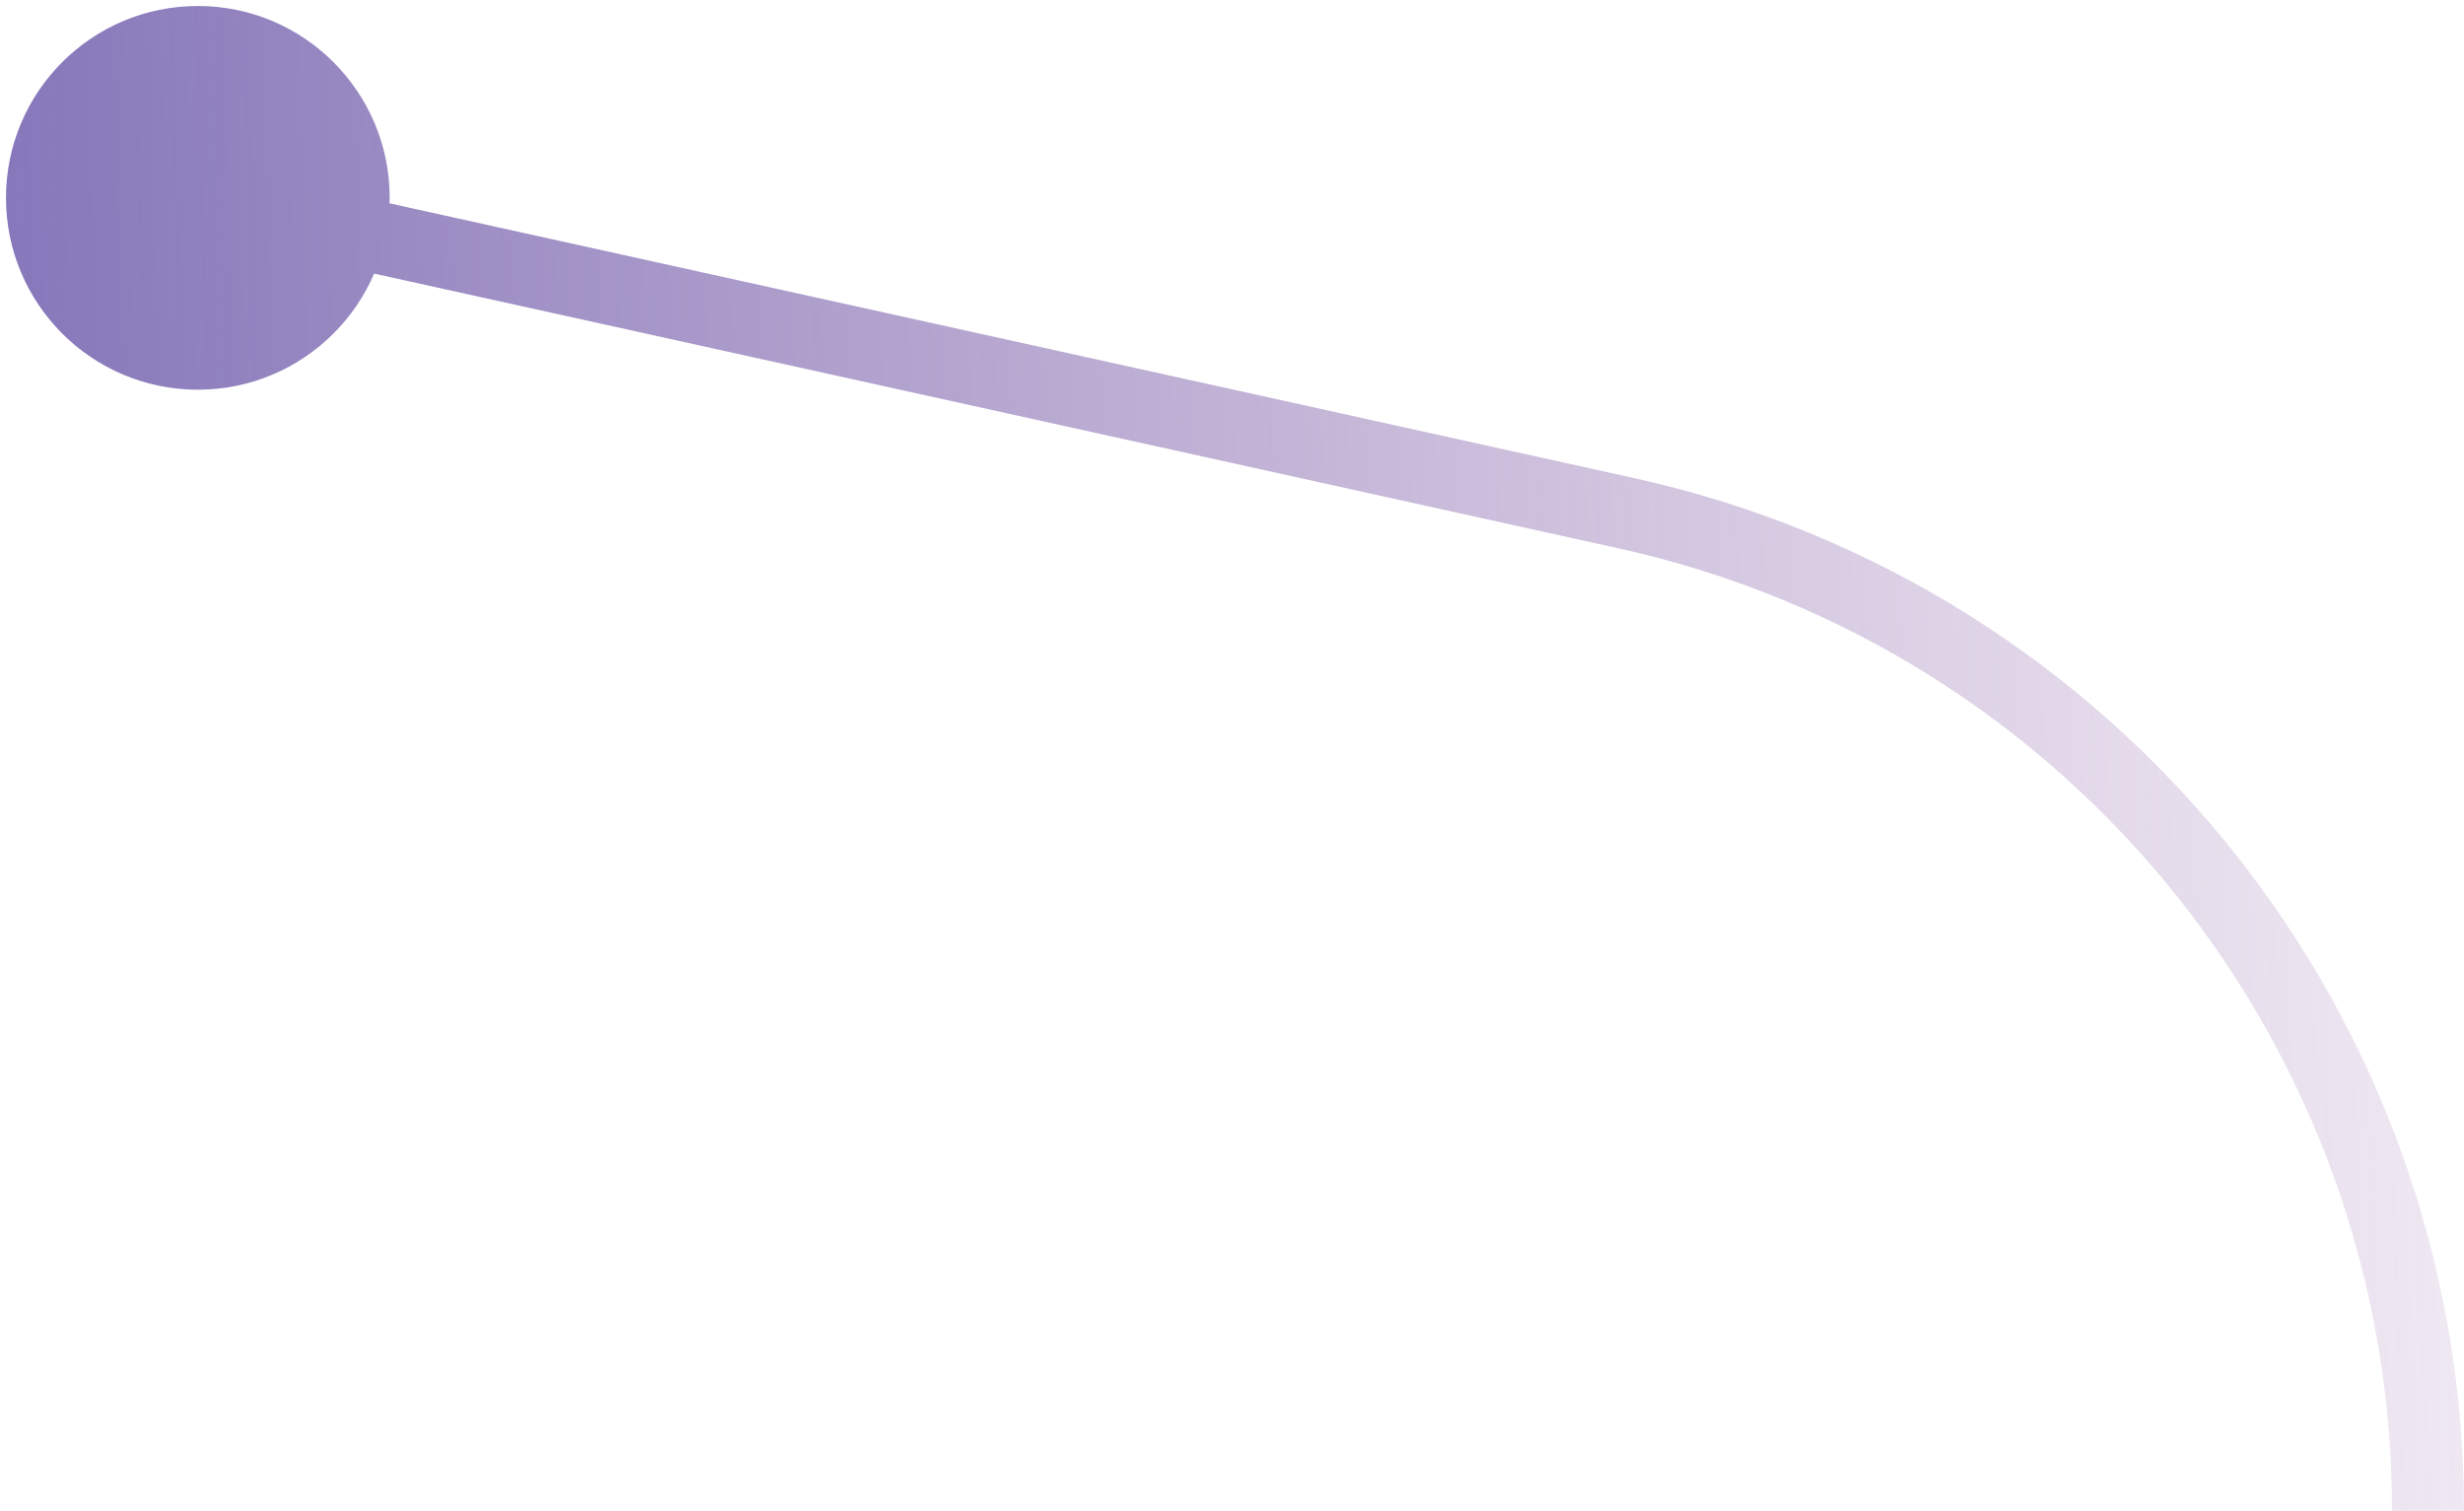
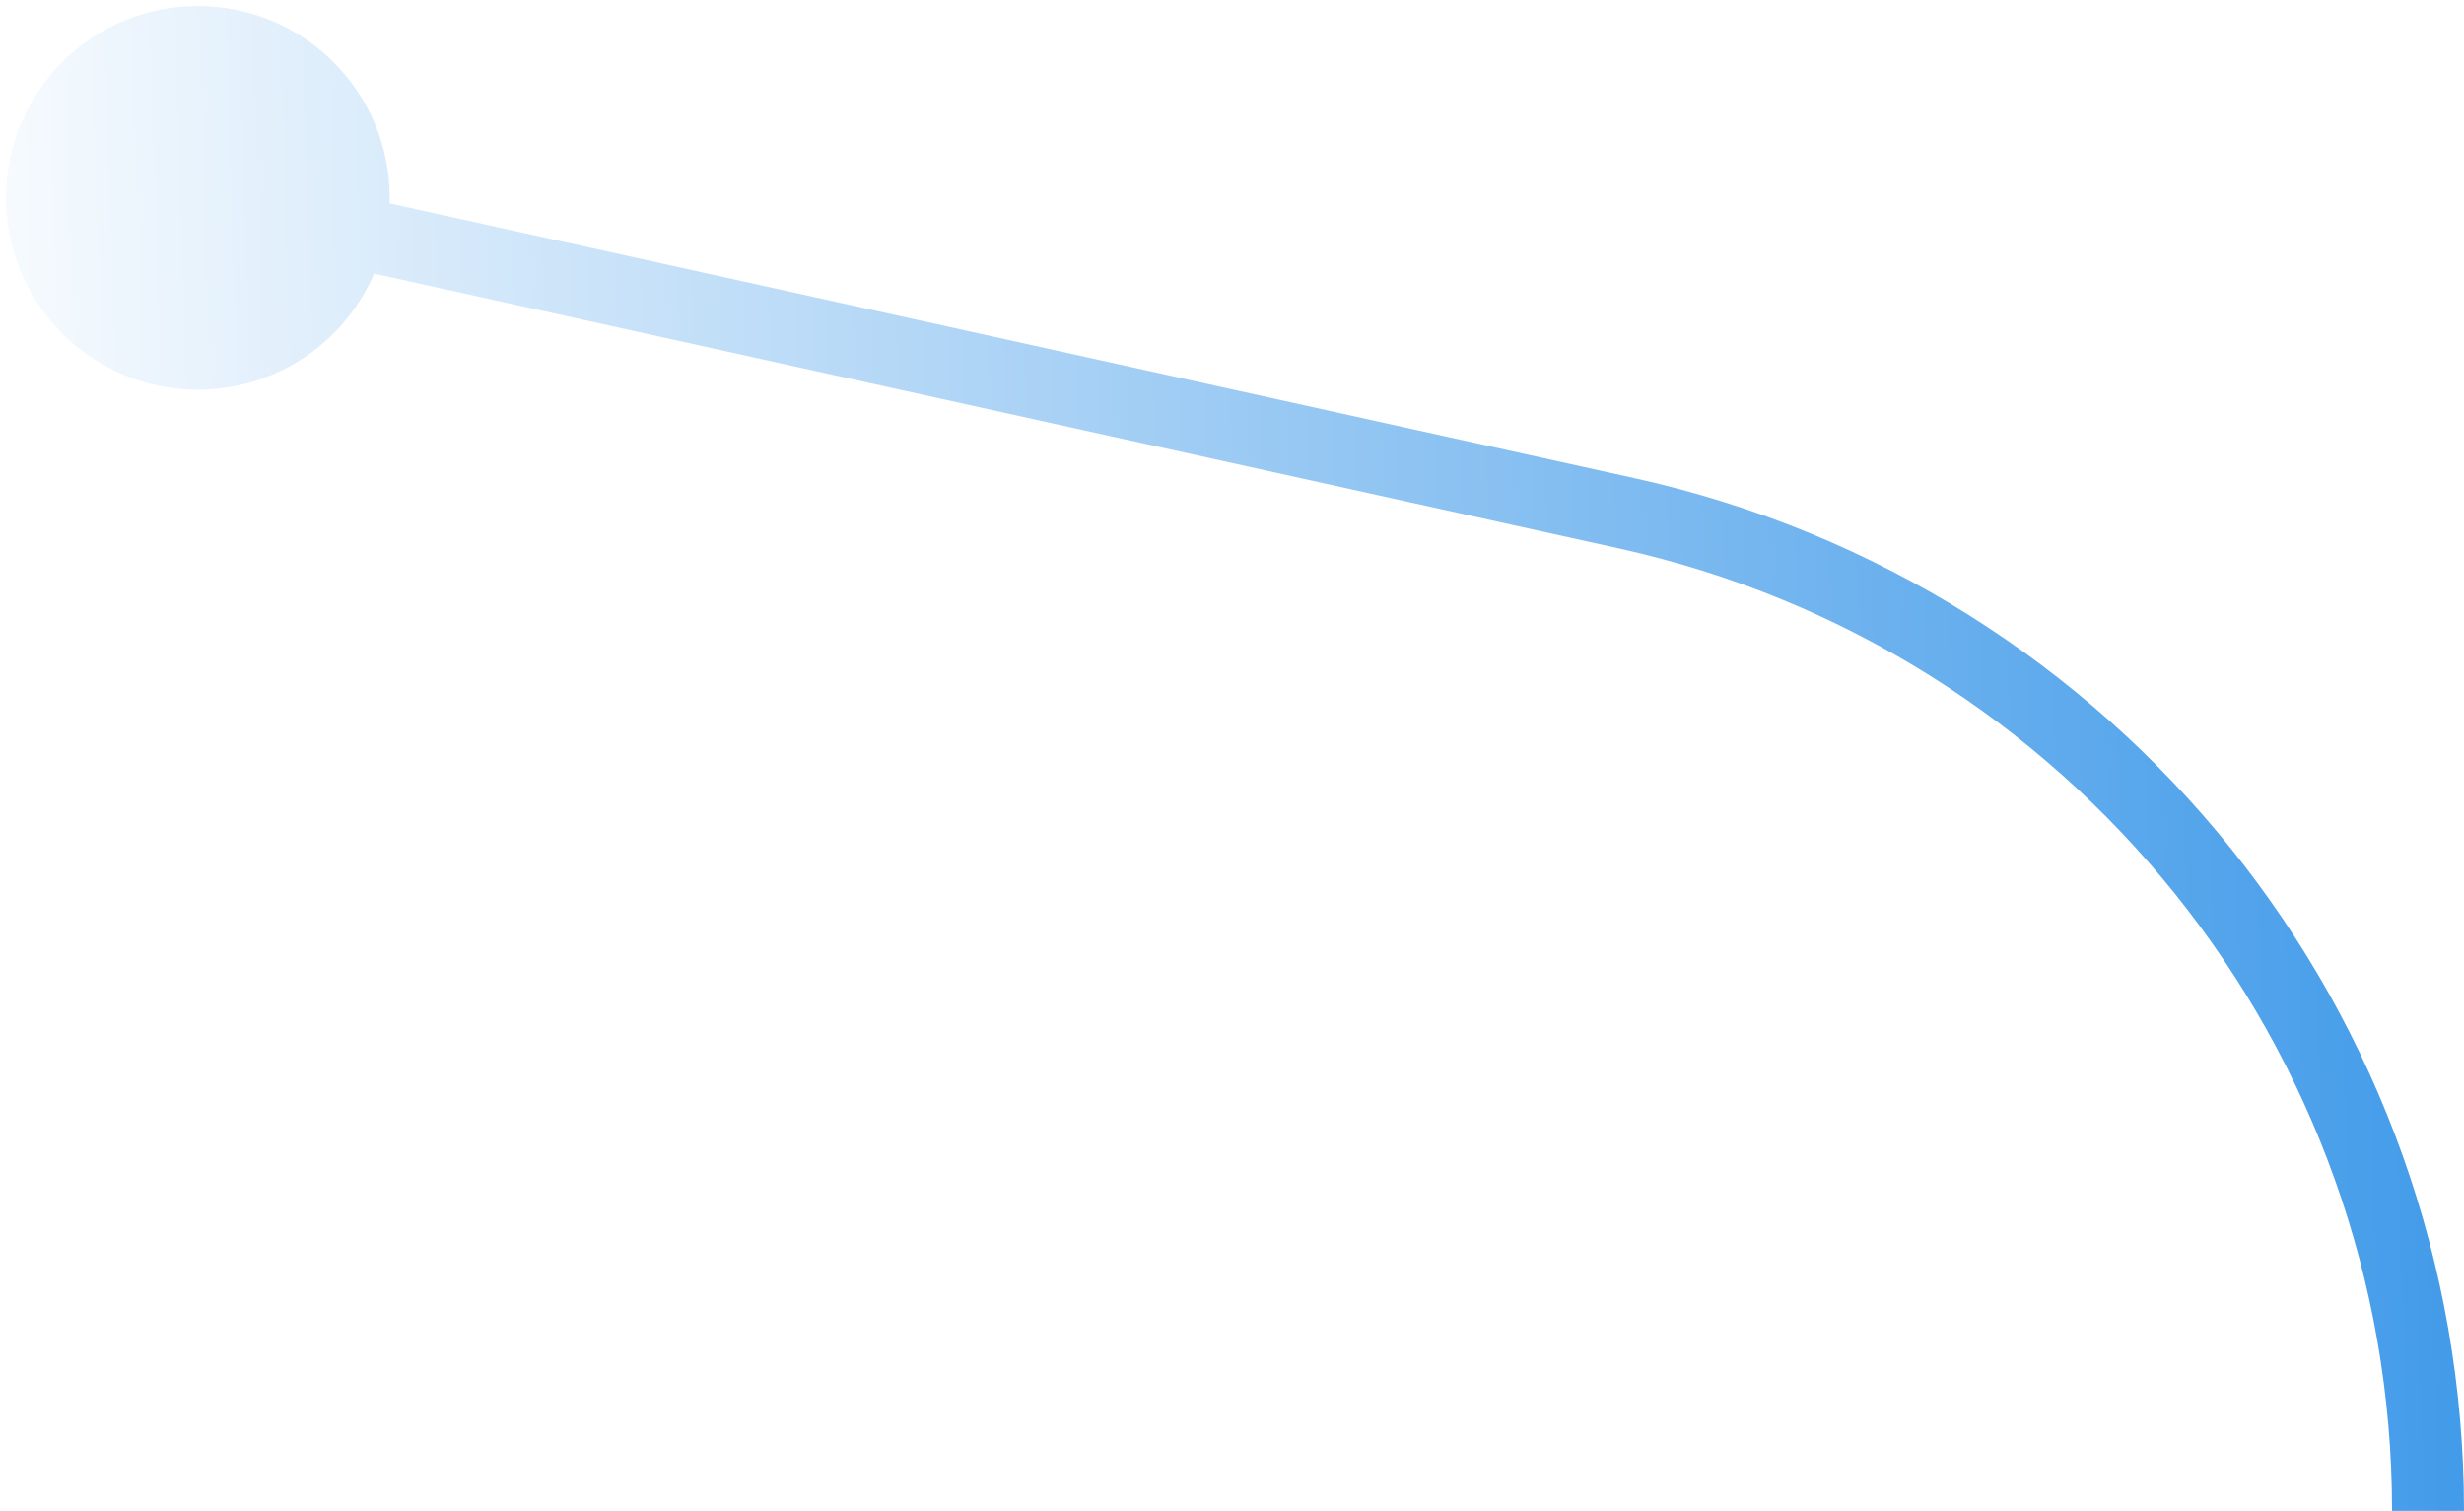
<svg xmlns="http://www.w3.org/2000/svg" width="137" height="84" viewBox="0 0 137 84" fill="none">
  <path id="Vector 10" d="M0.333 11C0.333 16.891 5.109 21.667 11 21.667C16.891 21.667 21.667 16.891 21.667 11C21.667 5.109 16.891 0.333 11 0.333C5.109 0.333 0.333 5.109 0.333 11ZM90.879 26.586L11.431 9.047L10.569 12.953L90.017 30.492L90.879 26.586ZM137 84C137 56.412 117.818 32.534 90.879 26.586L90.017 30.492C115.123 36.035 133 58.289 133 84H137Z" fill="url(#paint0_linear_1118_41)" />
  <defs>
    <linearGradient id="paint0_linear_1118_41" x1="162.488" y1="-33.442" x2="-7.424" y2="-28.305" gradientUnits="userSpaceOnUse">
-       <stop stop-color="#A376AF" stop-opacity="0" />
-       <stop offset="1" stop-color="#7A6CB5" stop-opacity="0.96" />
+       <stop offset="0.01" stop-color="#1E88E5" />
+       <stop offset="1" stop-color="white" />
    </linearGradient>
  </defs>
</svg>
